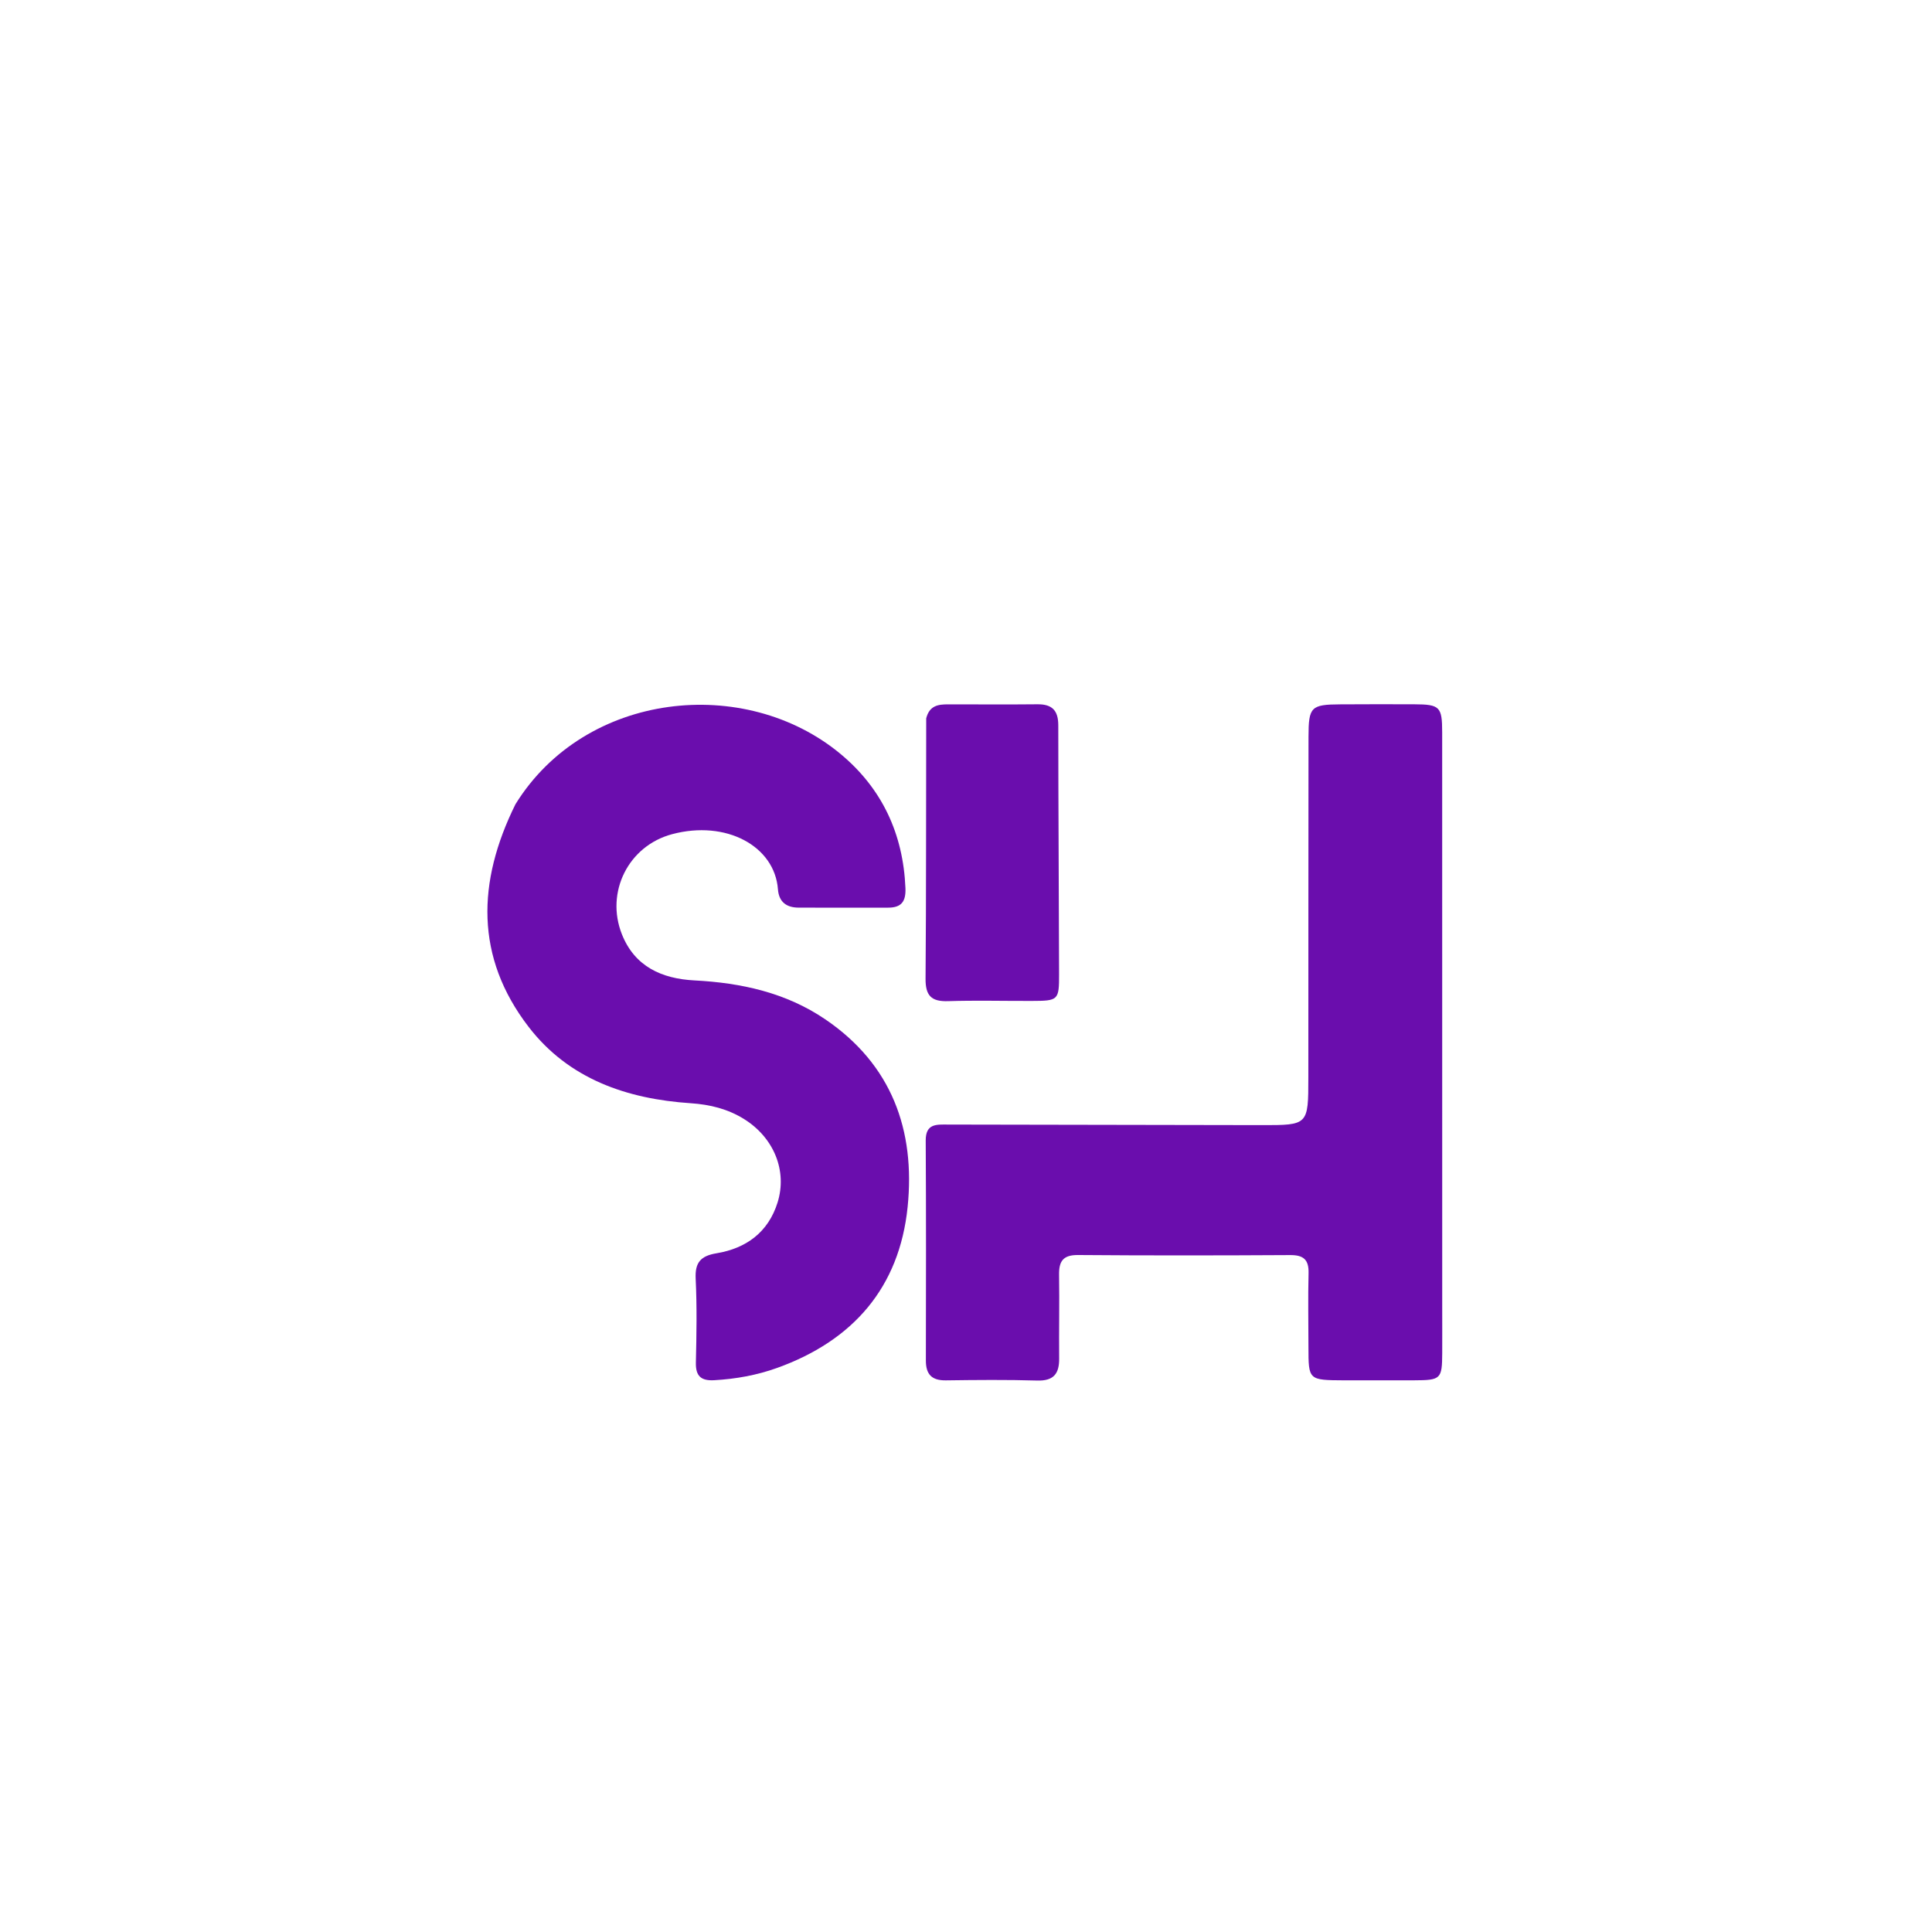
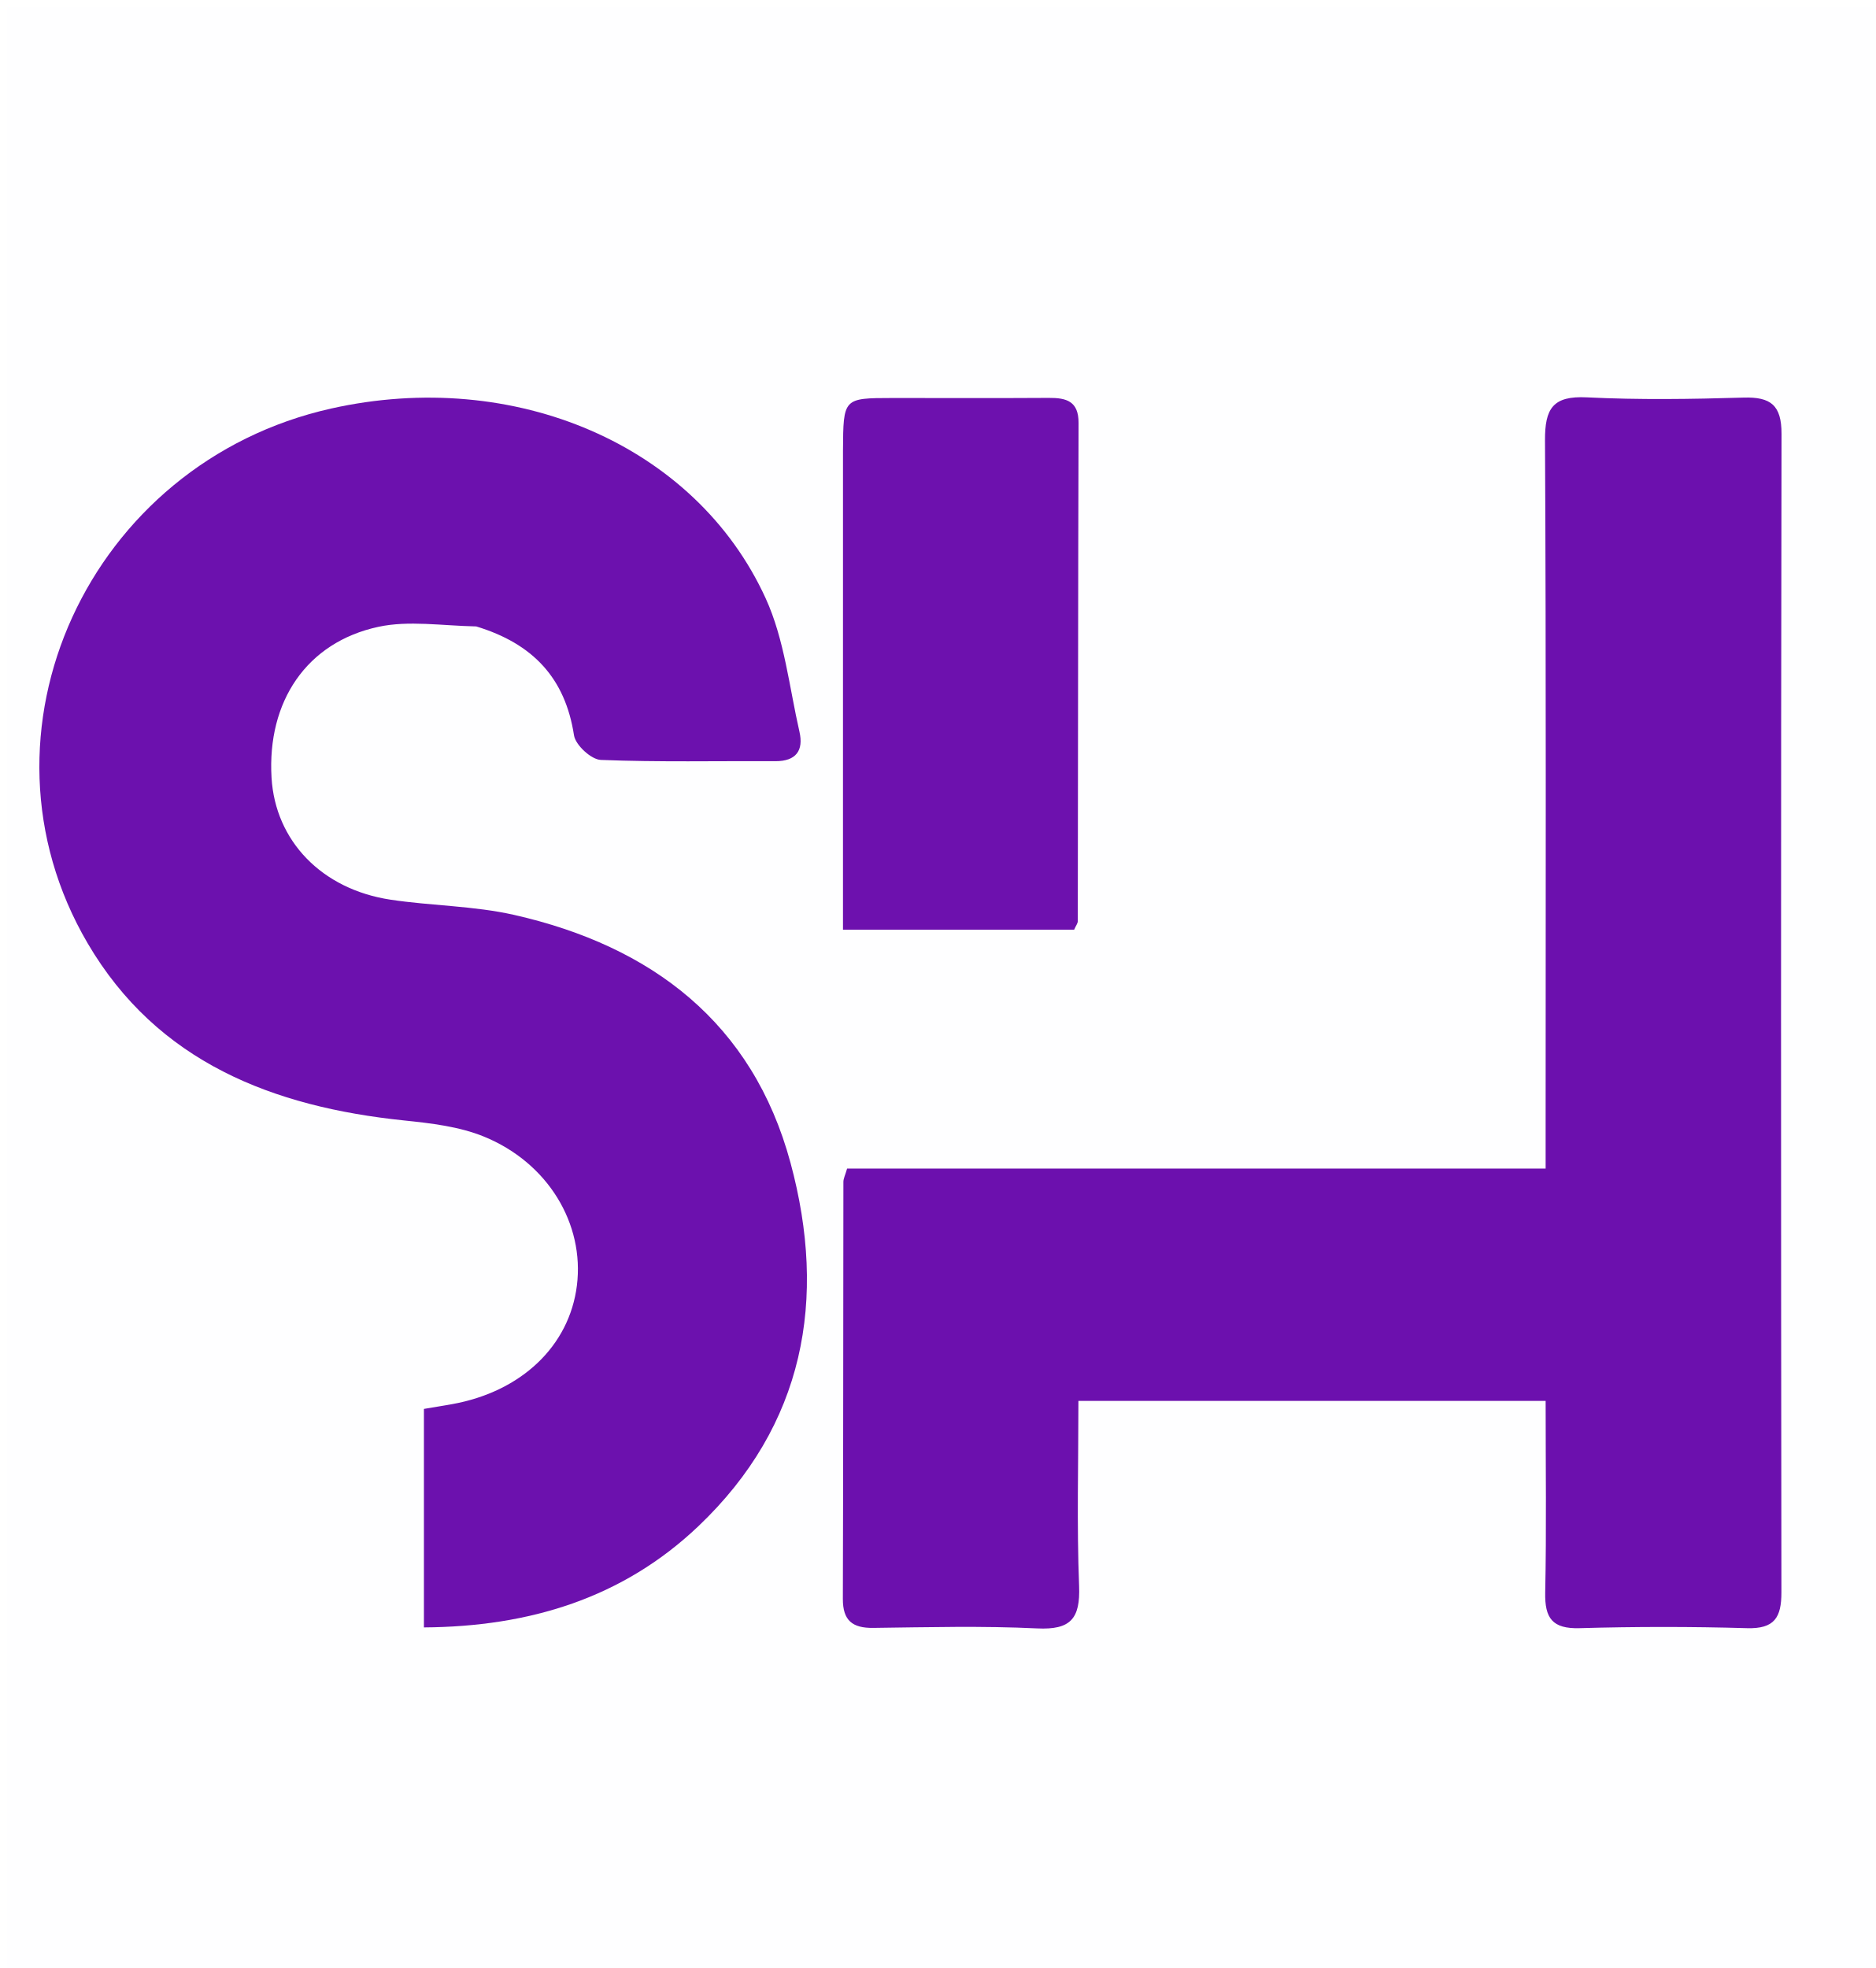
- <svg xmlns="http://www.w3.org/2000/svg" version="1.1" id="Layer_1" xmlnsXlink="http://www.w3.org/1999/xlink" x="0px" y="0px" width="100%" viewBox="0 0 496 496" enableBackground="new 0 0 496 496" xmlSpace="preserve" color="306998">
-   <path fill="#6a0dad" opacity="1" stroke="none" d=" M345.092,354.37   C335.924,354.323 335.924,354.323 335.915,345.839   C335.909,339.509 335.787,333.177 335.944,326.851   C336.03,323.377 334.643,322.196 331.223,322.216   C313.068,322.321 294.911,322.344 276.756,322.2   C272.915,322.169 271.84,323.8 271.894,327.281   C272.006,334.441 271.853,341.605 271.916,348.767   C271.95,352.649 270.521,354.547 266.304,354.425   C258.481,354.198 250.647,354.272 242.82,354.378   C239.197,354.427 237.692,352.823 237.698,349.285   C237.733,330.463 237.77,311.64 237.659,292.818   C237.633,288.384 240.481,288.703 243.373,288.708   C270.19,288.757 297.007,288.804 323.824,288.85   C335.872,288.87 335.882,288.868 335.888,276.605   C335.904,247.455 335.891,218.306 335.93,189.156   C335.94,181.459 336.569,180.87 344.123,180.828   C350.453,180.794 356.783,180.78 363.112,180.811   C369.643,180.843 370.246,181.434 370.248,188   C370.262,237.138 370.257,286.276 370.258,335.415   C370.258,339.412 370.28,343.41 370.259,347.408   C370.225,354.034 369.904,354.345 363.067,354.365   C357.237,354.383 351.407,354.37 345.092,354.37  z" />
-   <path fill="#6a0dad" opacity="1" stroke="none" d=" M132.331,206.475   C150.285,177.463 191.271,173.191 215.79,193.561   C226.435,202.406 231.88,214.064 232.453,228.006   C232.595,231.462 231.398,233.02 228.024,233.021   C220.36,233.023 212.695,233.046 205.031,233.015   C201.929,233.003 199.969,231.591 199.72,228.306   C198.878,217.22 186.42,210.443 172.523,214.165   C161.309,217.168 155.377,229.071 159.665,239.865   C162.949,248.132 169.878,251.266 178.302,251.702   C190.298,252.323 201.772,254.833 211.857,261.68   C228.928,273.269 235.02,290.154 233.016,309.84   C230.909,330.545 218.99,344.188 199.484,351.194   C194.296,353.057 188.905,354.026 183.378,354.339   C179.967,354.533 178.569,353.291 178.652,349.776   C178.82,342.615 178.947,335.436 178.599,328.287   C178.394,324.065 179.923,322.42 183.983,321.747   C191.587,320.486 197.228,316.339 199.612,308.757   C202.179,300.591 198.675,292.054 191.013,287.287   C186.841,284.692 182.285,283.562 177.312,283.23   C160.935,282.136 146.006,277.019 135.701,263.616   C121.956,245.739 122.468,226.412 132.331,206.475  z" />
-   <path fill="#6a0dad" opacity="1" stroke="none" d=" M237.783,184.421   C238.629,181.073 240.95,180.834 243.364,180.83   C251.014,180.818 258.665,180.896 266.314,180.81   C270.088,180.768 271.69,182.37 271.692,186.197   C271.697,207.479 271.852,228.76 271.895,250.041   C271.909,256.818 271.717,256.945 264.836,256.967   C257.684,256.991 250.528,256.798 243.383,257.025   C239.075,257.161 237.582,255.601 237.617,251.236   C237.799,229.118 237.721,206.998 237.783,184.421  z" />
+ <svg xmlns="http://www.w3.org/2000/svg" version="1.1" id="Layer_1" x="0px" y="0px" width="100%" viewBox="0 0 263 276" enable-background="new 0 0 263 276" xml:space="preserve">
+   <path fill="#FEFEFF" opacity="1" stroke="none" d=" M175,277   C116.667,277 58.833,277 1,277   C1,185 1,93 1,1   C88.667,1 176.333,1 264,1   C264,93 264,185 264,277   C234.5,277 205,277 175,277  M178.5,163.883   C158.578,163.883 138.655,163.883 118.795,163.883   C118.526,164.817 118.275,165.285 118.274,165.752   C118.244,185.246 118.26,204.739 118.199,224.233   C118.19,227.262 119.532,228.34 122.461,228.303   C130.124,228.206 137.802,228.006 145.448,228.374   C150.141,228.601 151.507,227.013 151.329,222.427   C150.995,213.827 151.233,205.206 151.233,196.469   C173.367,196.469 194.872,196.469 216.754,196.469   C216.754,205.73 216.876,214.541 216.694,223.345   C216.62,226.942 217.697,228.45 221.51,228.341   C229.335,228.118 237.175,228.114 244.999,228.341   C248.852,228.453 249.824,226.841 249.819,223.302   C249.751,169.153 249.741,115.003 249.835,60.854   C249.842,56.838 248.339,55.647 244.519,55.76   C237.195,55.978 229.846,56.09 222.533,55.727   C217.783,55.492 216.642,57.269 216.666,61.763   C216.83,93.752 216.753,125.743 216.753,157.733   C216.753,159.652 216.753,161.572 216.753,163.883   C203.781,163.883 191.641,163.883 178.5,163.883  M67.186,87.951   C74.746,90.268 79.263,95.106 80.496,103.124   C80.706,104.488 82.908,106.522 84.257,106.575   C92.404,106.899 100.572,106.709 108.732,106.752   C111.65,106.767 112.71,105.24 112.115,102.633   C110.681,96.354 110.011,89.689 107.384,83.932   C97.552,62.383 72.126,51.55 46.448,57.292   C12.457,64.892 -5.016,102.77 12.293,132.291   C22.073,148.971 38.291,155.236 56.704,157.141   C60.467,157.531 64.396,157.987 67.849,159.394   C76.875,163.073 81.976,171.663 80.904,180.275   C79.846,188.78 73.094,195.194 63.367,196.93   C62.103,197.155 60.835,197.358 59.45,197.592   C59.45,207.807 59.45,217.728 59.45,228.234   C74.227,228.136 87.32,224.137 97.931,214.048   C112.824,199.888 116.032,182.201 110.855,163.066   C105.541,143.426 91.376,132.681 72.106,128.311   C66.462,127.032 60.538,127.042 54.786,126.178   C45.118,124.724 38.604,117.926 38.08,109.069   C37.447,98.387 42.987,90.076 53.074,87.906   C57.325,86.991 61.936,87.754 67.186,87.951  M118.217,63.662   C118.217,85.863 118.217,108.064 118.217,130.385   C129.618,130.385 140.192,130.385 150.634,130.385   C150.898,129.786 151.145,129.486 151.145,129.186   C151.184,105.896 151.181,82.605 151.254,59.315   C151.263,56.257 149.551,55.788 147.083,55.803   C139.763,55.85 132.443,55.813 125.122,55.819   C118.26,55.826 118.26,55.832 118.217,63.662  z" />
+   <path fill="#6C10AE" opacity="1" stroke="none" d=" M179,163.883   C191.641,163.883 203.781,163.883 216.753,163.883   C216.753,161.572 216.753,159.652 216.753,157.733   C216.753,125.743 216.83,93.752 216.666,61.763   C216.642,57.269 217.783,55.492 222.533,55.727   C229.846,56.09 237.195,55.978 244.519,55.76   C248.339,55.647 249.842,56.838 249.835,60.854   C249.741,115.003 249.751,169.153 249.819,223.302   C249.824,226.841 248.852,228.453 244.999,228.341   C237.175,228.114 229.335,228.118 221.51,228.341   C217.697,228.45 216.62,226.942 216.694,223.345   C216.876,214.541 216.754,205.73 216.754,196.469   C194.872,196.469 173.367,196.469 151.233,196.469   C151.233,205.206 150.995,213.827 151.329,222.427   C151.507,227.013 150.141,228.601 145.448,228.374   C137.802,228.006 130.124,228.206 122.461,228.303   C119.532,228.34 118.19,227.262 118.199,224.233   C118.26,204.739 118.244,185.246 118.274,165.752   C118.275,165.285 118.526,164.817 118.795,163.883   C138.655,163.883 158.578,163.883 179,163.883  z" />
+   <path fill="#6C11AE" opacity="1" stroke="none" d=" M66.785,87.853   C61.936,87.754 57.325,86.991 53.074,87.906   C42.987,90.076 37.447,98.387 38.08,109.069   C38.604,117.926 45.118,124.724 54.786,126.178   C60.538,127.042 66.462,127.032 72.106,128.311   C91.376,132.681 105.541,143.426 110.855,163.066   C116.032,182.201 112.824,199.888 97.931,214.048   C87.32,224.137 74.227,228.136 59.45,228.234   C59.45,217.728 59.45,207.807 59.45,197.592   C60.835,197.358 62.103,197.155 63.367,196.93   C73.094,195.194 79.846,188.78 80.904,180.275   C81.976,171.663 76.875,163.073 67.849,159.394   C64.396,157.987 60.467,157.531 56.704,157.141   C38.291,155.236 22.073,148.971 12.293,132.291   C-5.016,102.77 12.457,64.892 46.448,57.292   C72.126,51.55 97.552,62.383 107.384,83.932   C110.011,89.689 110.681,96.354 112.115,102.633   C112.71,105.24 111.65,106.767 108.732,106.752   C100.572,106.709 92.404,106.899 84.257,106.575   C82.908,106.522 80.706,104.488 80.496,103.124   C79.263,95.106 74.746,90.268 66.785,87.853  z" />
+   <path fill="#6D11AE" opacity="1" stroke="none" d=" M118.218,63.187   C118.26,55.832 118.26,55.826 125.122,55.819   C132.443,55.813 139.763,55.85 147.083,55.803   C149.551,55.788 151.263,56.257 151.254,59.315   C151.181,82.605 151.184,105.896 151.145,129.186   C151.145,129.486 150.898,129.786 150.634,130.385   C140.192,130.385 129.618,130.385 118.217,130.385   C118.217,108.064 118.217,85.863 118.218,63.187  z" />
</svg>
